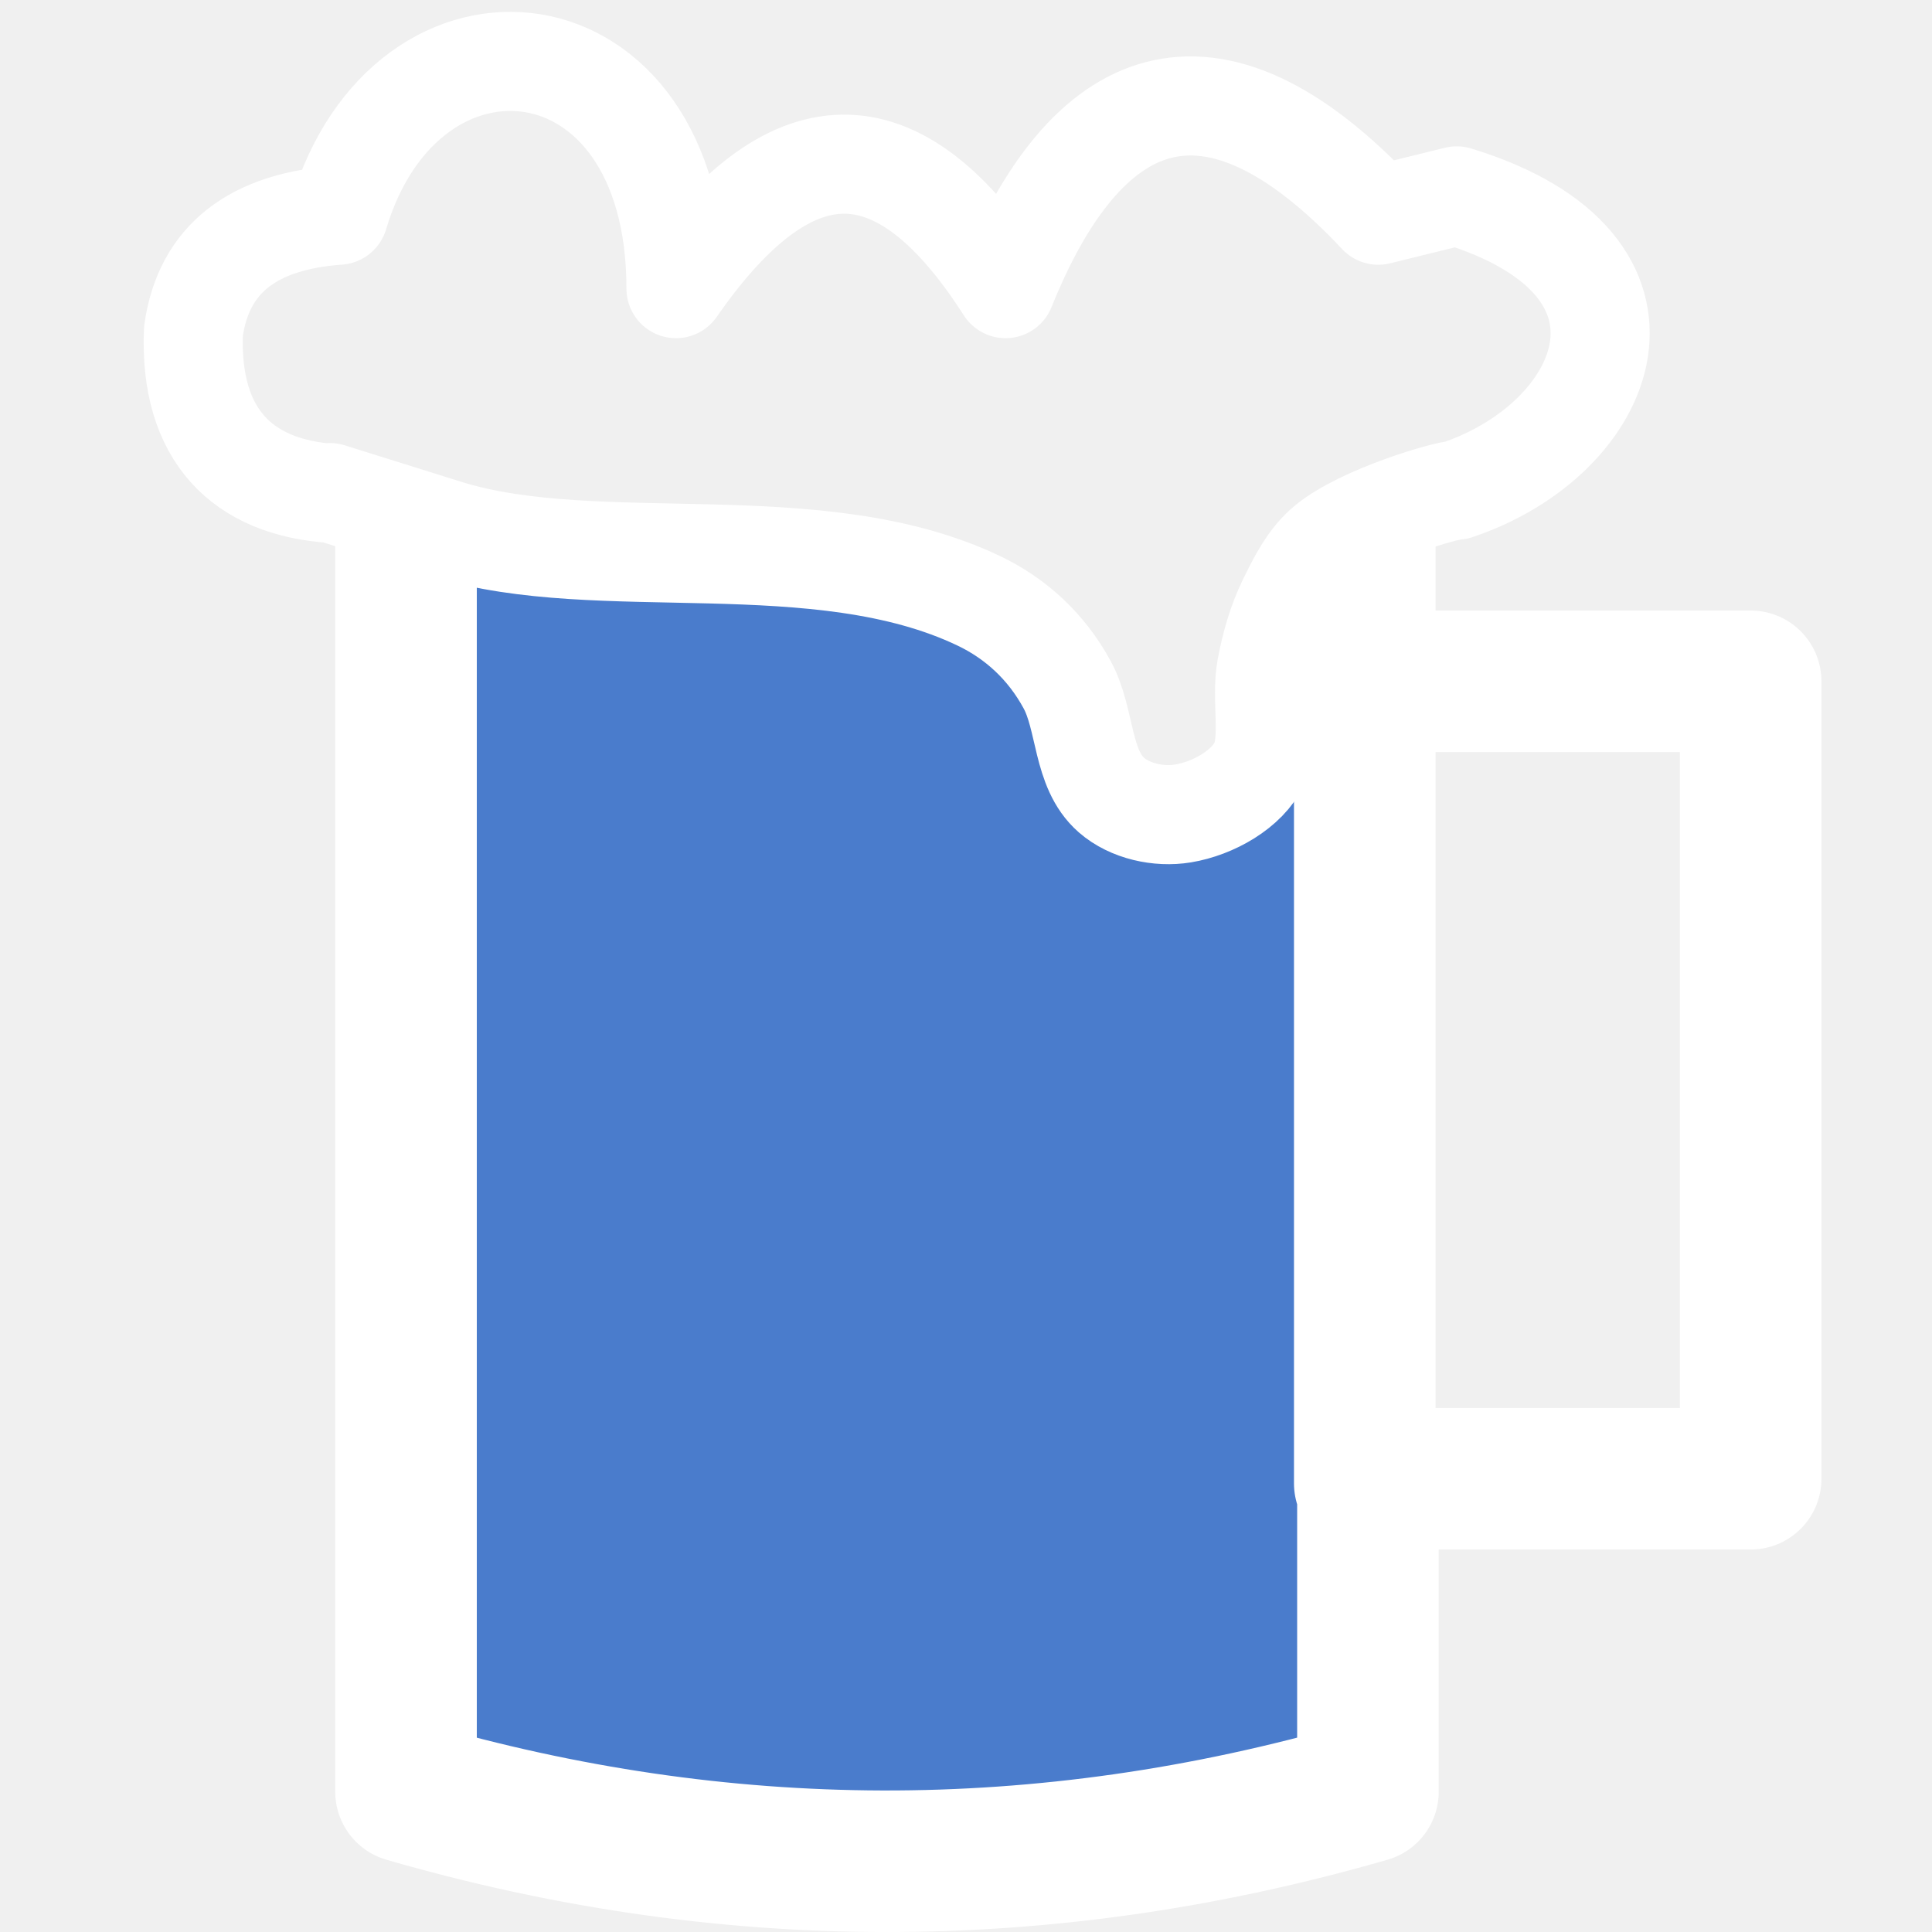
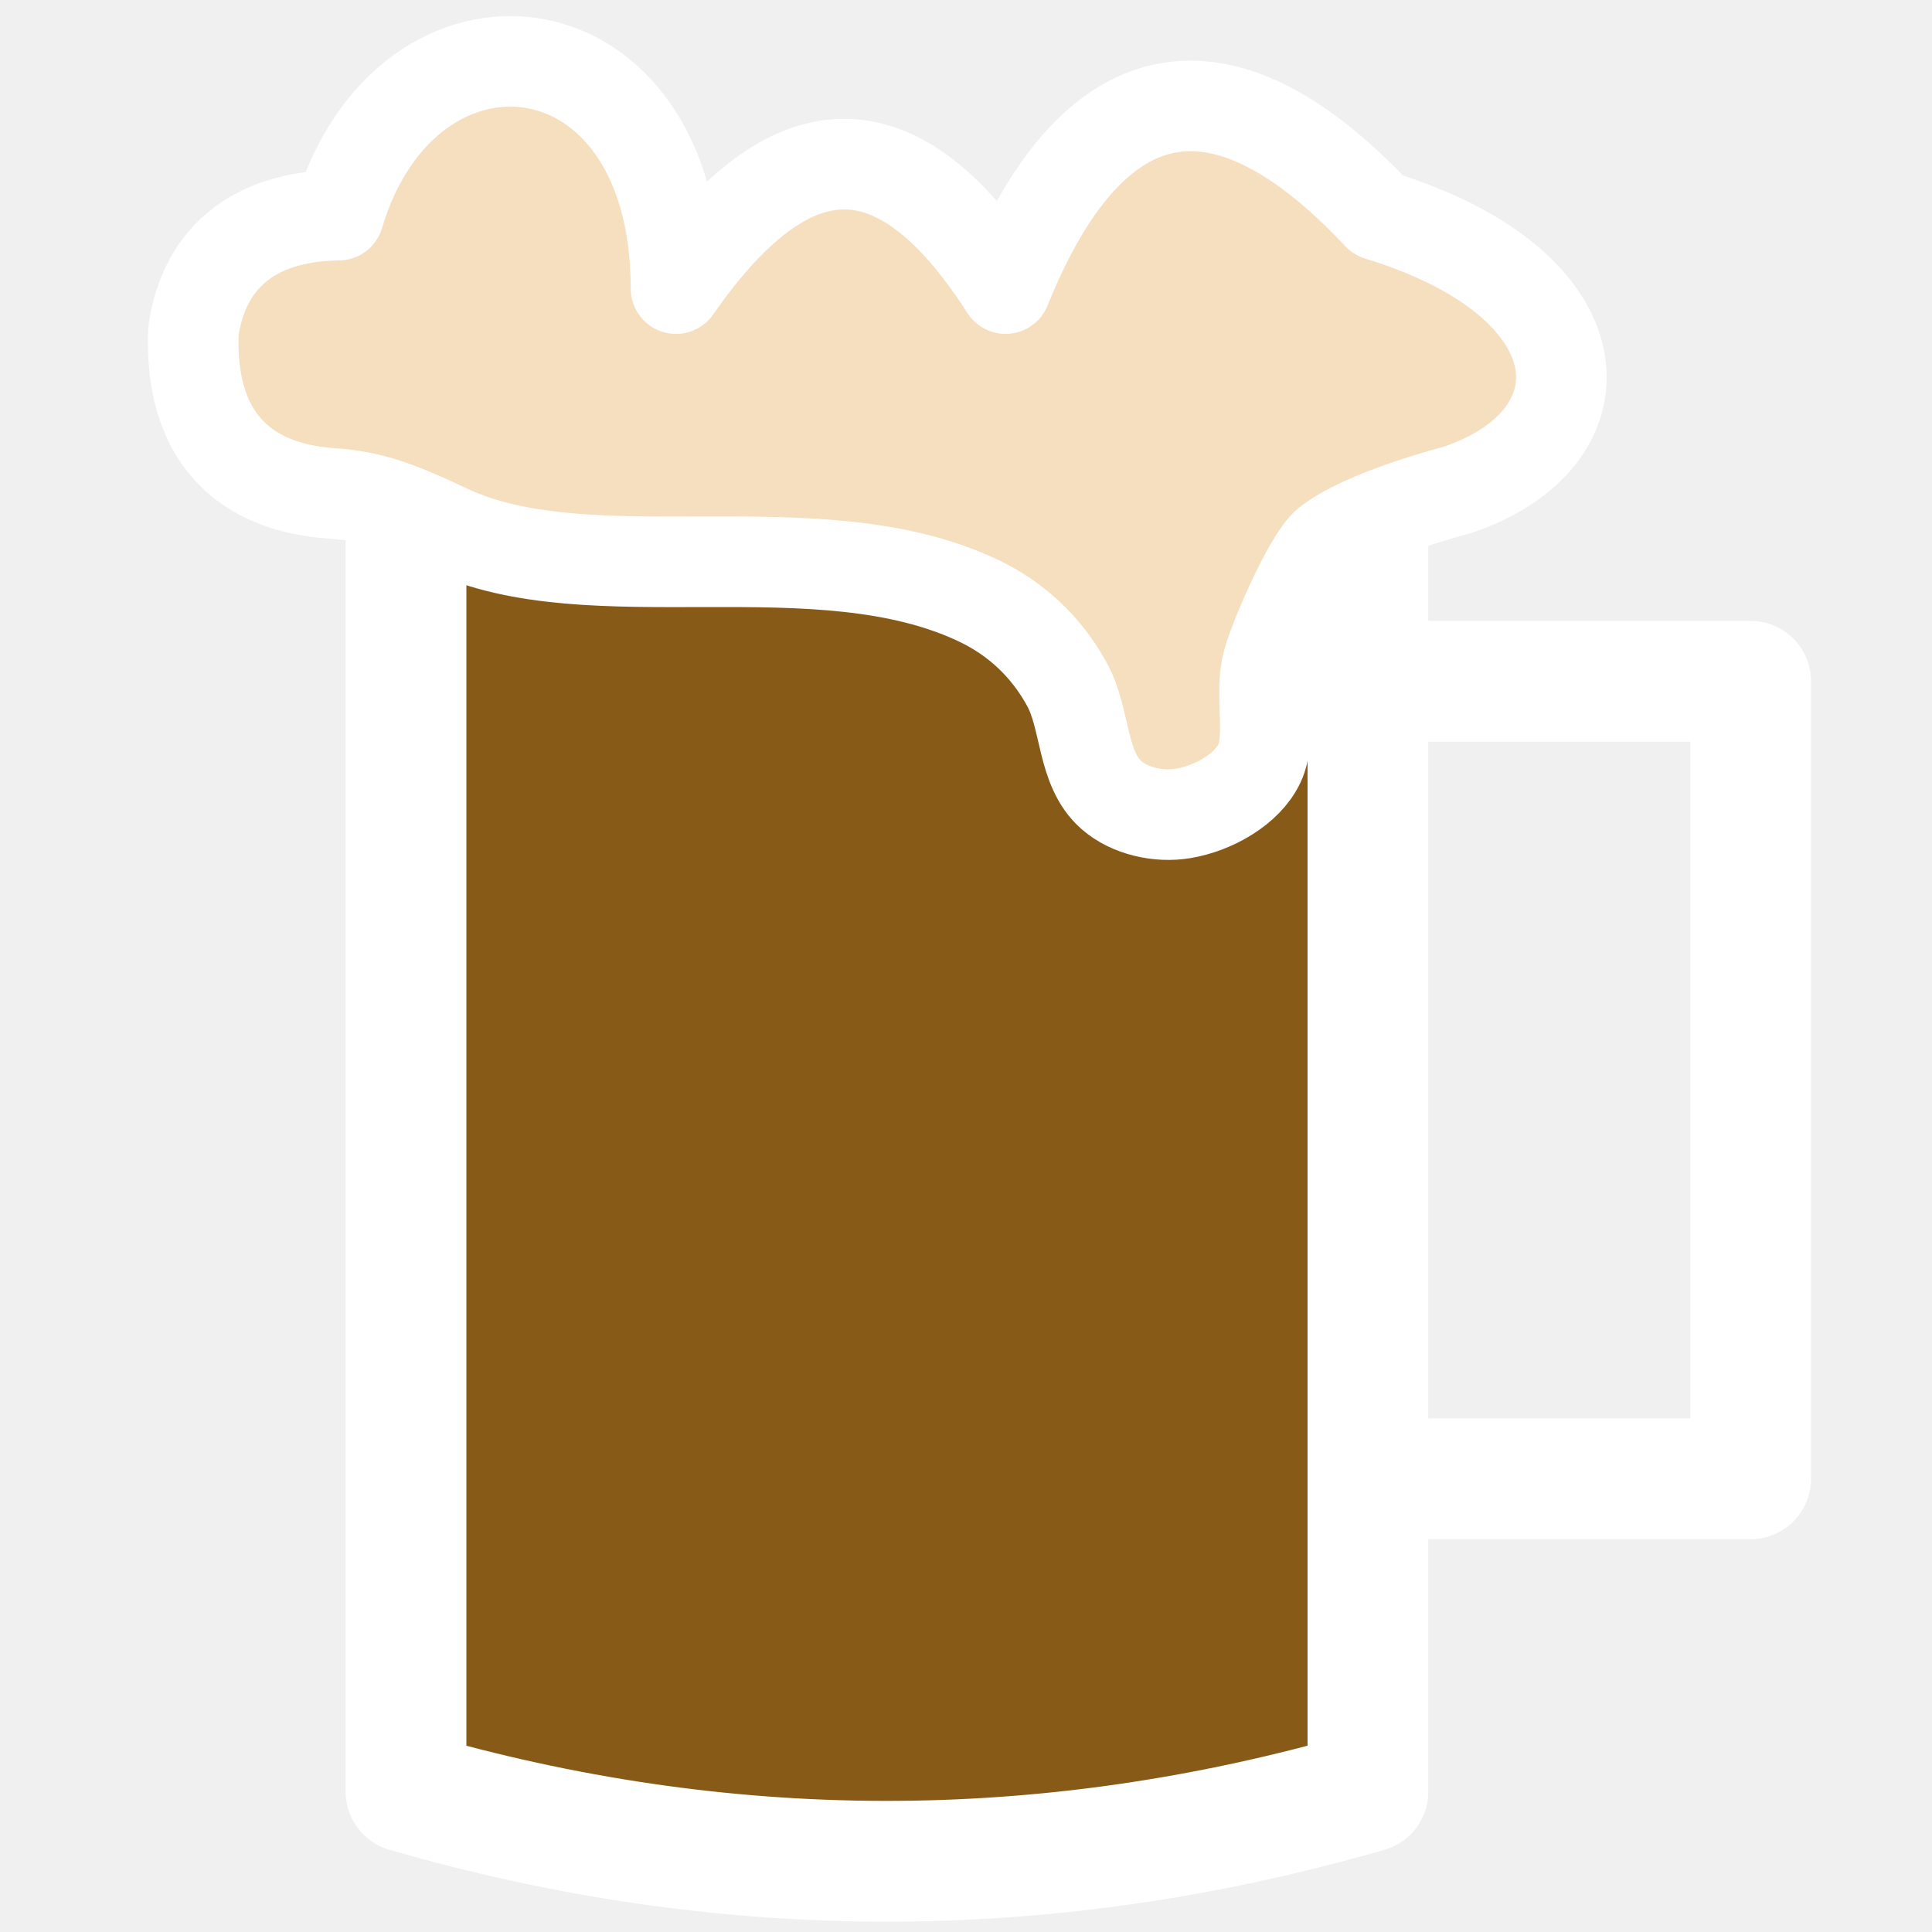
- <svg xmlns="http://www.w3.org/2000/svg" id="svg8" version="1.1" viewBox="0 0 135.467 135.467" height="512" width="512">
-   <defs id="defs2" />
-   <g style="display:inline" id="layer2" transform="translate(-12.69542,-18.01908)">
-     <g transform="translate(3.844375,0.2945021)" id="g869">
-       <path d="M 37.32,53.934 V 143.355 H 104.767 V 54.155 c -1.096,0.503 -2.127,1.063 -2.867,1.661 -1.295,1.047 -2.078,2.622 -2.8,4.111 -0.701,1.448 -1.142,3.021 -1.443,4.598 -0.421,2.205 0.324,4.967 -0.491,6.714 -0.854,1.831 -3.246,3.171 -5.365,3.521 -1.705,0.282 -3.724,-0.159 -5.019,-1.288 -2.104,-1.835 -1.776,-5.282 -3.098,-7.725 -1.456,-2.689 -3.607,-4.655 -6.187,-5.889 -11.275,-5.392 -26.637,-1.73 -37.257,-5.011 -0.155,-0.048 -1.63,-0.511 -2.92,-0.914 z" style="fill:#4a7ccc;fill-opacity:1;stroke:#000000;stroke-width:0;stroke-linecap:round;stroke-linejoin:round;stroke-miterlimit:4;stroke-dasharray:none" id="rect891" />
-       <path d="m 32.179,52.325 c -6.323,-0.408 -10.059,-4.075 -9.765,-11.381 0.727,-5.149 4.284,-7.708 10.178,-8.13 4.756,-15.958 23.667,-14.178 23.658,5.149 7.359,-10.577 15.011,-12.649 23.108,0 5.571,-13.841 14.25,-17.828 26.134,-5.149 l 5.502,-1.355 c 15.854,4.846 10.717,17.05 0.004,20.631 m -78.819,0.235 c -1.616,-0.506 7.634,2.391 8.062,2.524 10.619,3.28 25.98,-0.381 37.256,5.011 2.58,1.234 4.731,3.2 6.187,5.889 1.322,2.443 0.995,5.889 3.099,7.725 1.294,1.129 3.314,1.571 5.019,1.289 2.119,-0.351 4.511,-1.691 5.365,-3.521 0.815,-1.747 0.071,-4.509 0.492,-6.714 0.301,-1.577 0.741,-3.15 1.443,-4.598 0.722,-1.489 1.504,-3.065 2.799,-4.112 2.539,-2.052 8.425,-3.743 9.097,-3.726" style="display:inline;fill:none;fill-opacity:1;stroke:#ffffff;stroke-width:6.948;stroke-linecap:round;stroke-linejoin:round;stroke-miterlimit:4;stroke-dasharray:none;stroke-opacity:1" id="path884" />
-       <path id="path1414" d="m 37.32,53.934 v 89.421 c 22.05,6.385 44.517,6.617 67.447,0 v -21.944 h 26.836 V 65.496 H 104.545 V 121.737 55.093" style="fill:none;stroke:#ffffff;stroke-width:9.926;stroke-linecap:butt;stroke-linejoin:round;stroke-miterlimit:4;stroke-dasharray:none;stroke-opacity:1" />
+ <svg xmlns="http://www.w3.org/2000/svg" width="100%" height="100%" viewBox="0 0 16 16" version="1.1" xml:space="preserve" style="fill-rule:evenodd;clip-rule:evenodd;stroke-linejoin:round;">
+   <g transform="matrix(1,0,0,1,-19,-156)">
+     <g transform="matrix(1,0,0,1,-47,156)">
+       <rect id="Colored-Dark" x="66" y="0" width="16" height="16" style="fill:none;" />
+       <g id="Colored-Dark1">
+         <g id="g869" transform="matrix(0.03125,0,0,0.03125,64.9546,-2.09345)">
+           <g transform="matrix(0.973685,0,0,1.07199,42.9923,49.7882)">
+             <rect x="100.71" y="144.65" width="261.807" height="325.334" style="fill:rgb(135,90,23);" />
+           </g>
+           <path id="path1414" d="M395.97,458.878L497.398,458.878L497.398,247.544L395.131,247.544" style="fill:none;fill-rule:nonzero;stroke:white;stroke-width:32px;" />
+           <path id="path14141" d="M141.052,203.844L141.052,541.814C224.392,565.948 309.305,566.824 395.97,541.814L395.97,203.844" style="fill:none;fill-rule:nonzero;stroke:white;stroke-width:32px;" />
+           <path id="path884" d="M398.709,124.019C458.628,142.334 460.007,183.338 419.519,196.875C419.519,196.875 394.731,203.202 385.134,210.958C380.239,214.914 370.238,237.918 369.1,243.877C367.509,252.212 370.322,262.65 367.241,269.254C364.013,276.173 354.973,281.238 346.963,282.564C340.519,283.63 332.886,281.961 327.993,277.693C320.041,270.756 321.279,257.73 316.281,248.497C310.779,238.333 302.648,230.903 292.898,226.24C250.282,205.859 190.06,225.267 152.088,207.301C139.684,201.432 131.971,198.431 121.619,197.763C97.72,196.222 83.601,182.361 84.714,154.748C87.302,136.425 99.611,124.278 123.183,124.019C141.158,63.707 212.634,70.434 212.599,143.481C240.413,103.505 269.335,95.674 299.936,143.481C320.99,91.169 353.796,76.098 398.709,124.019Z" style="fill:rgb(245,223,191);fill-rule:nonzero;stroke:white;stroke-width:24px;stroke-linecap:round;" />
+         </g>
+       </g>
    </g>
  </g>
</svg>
